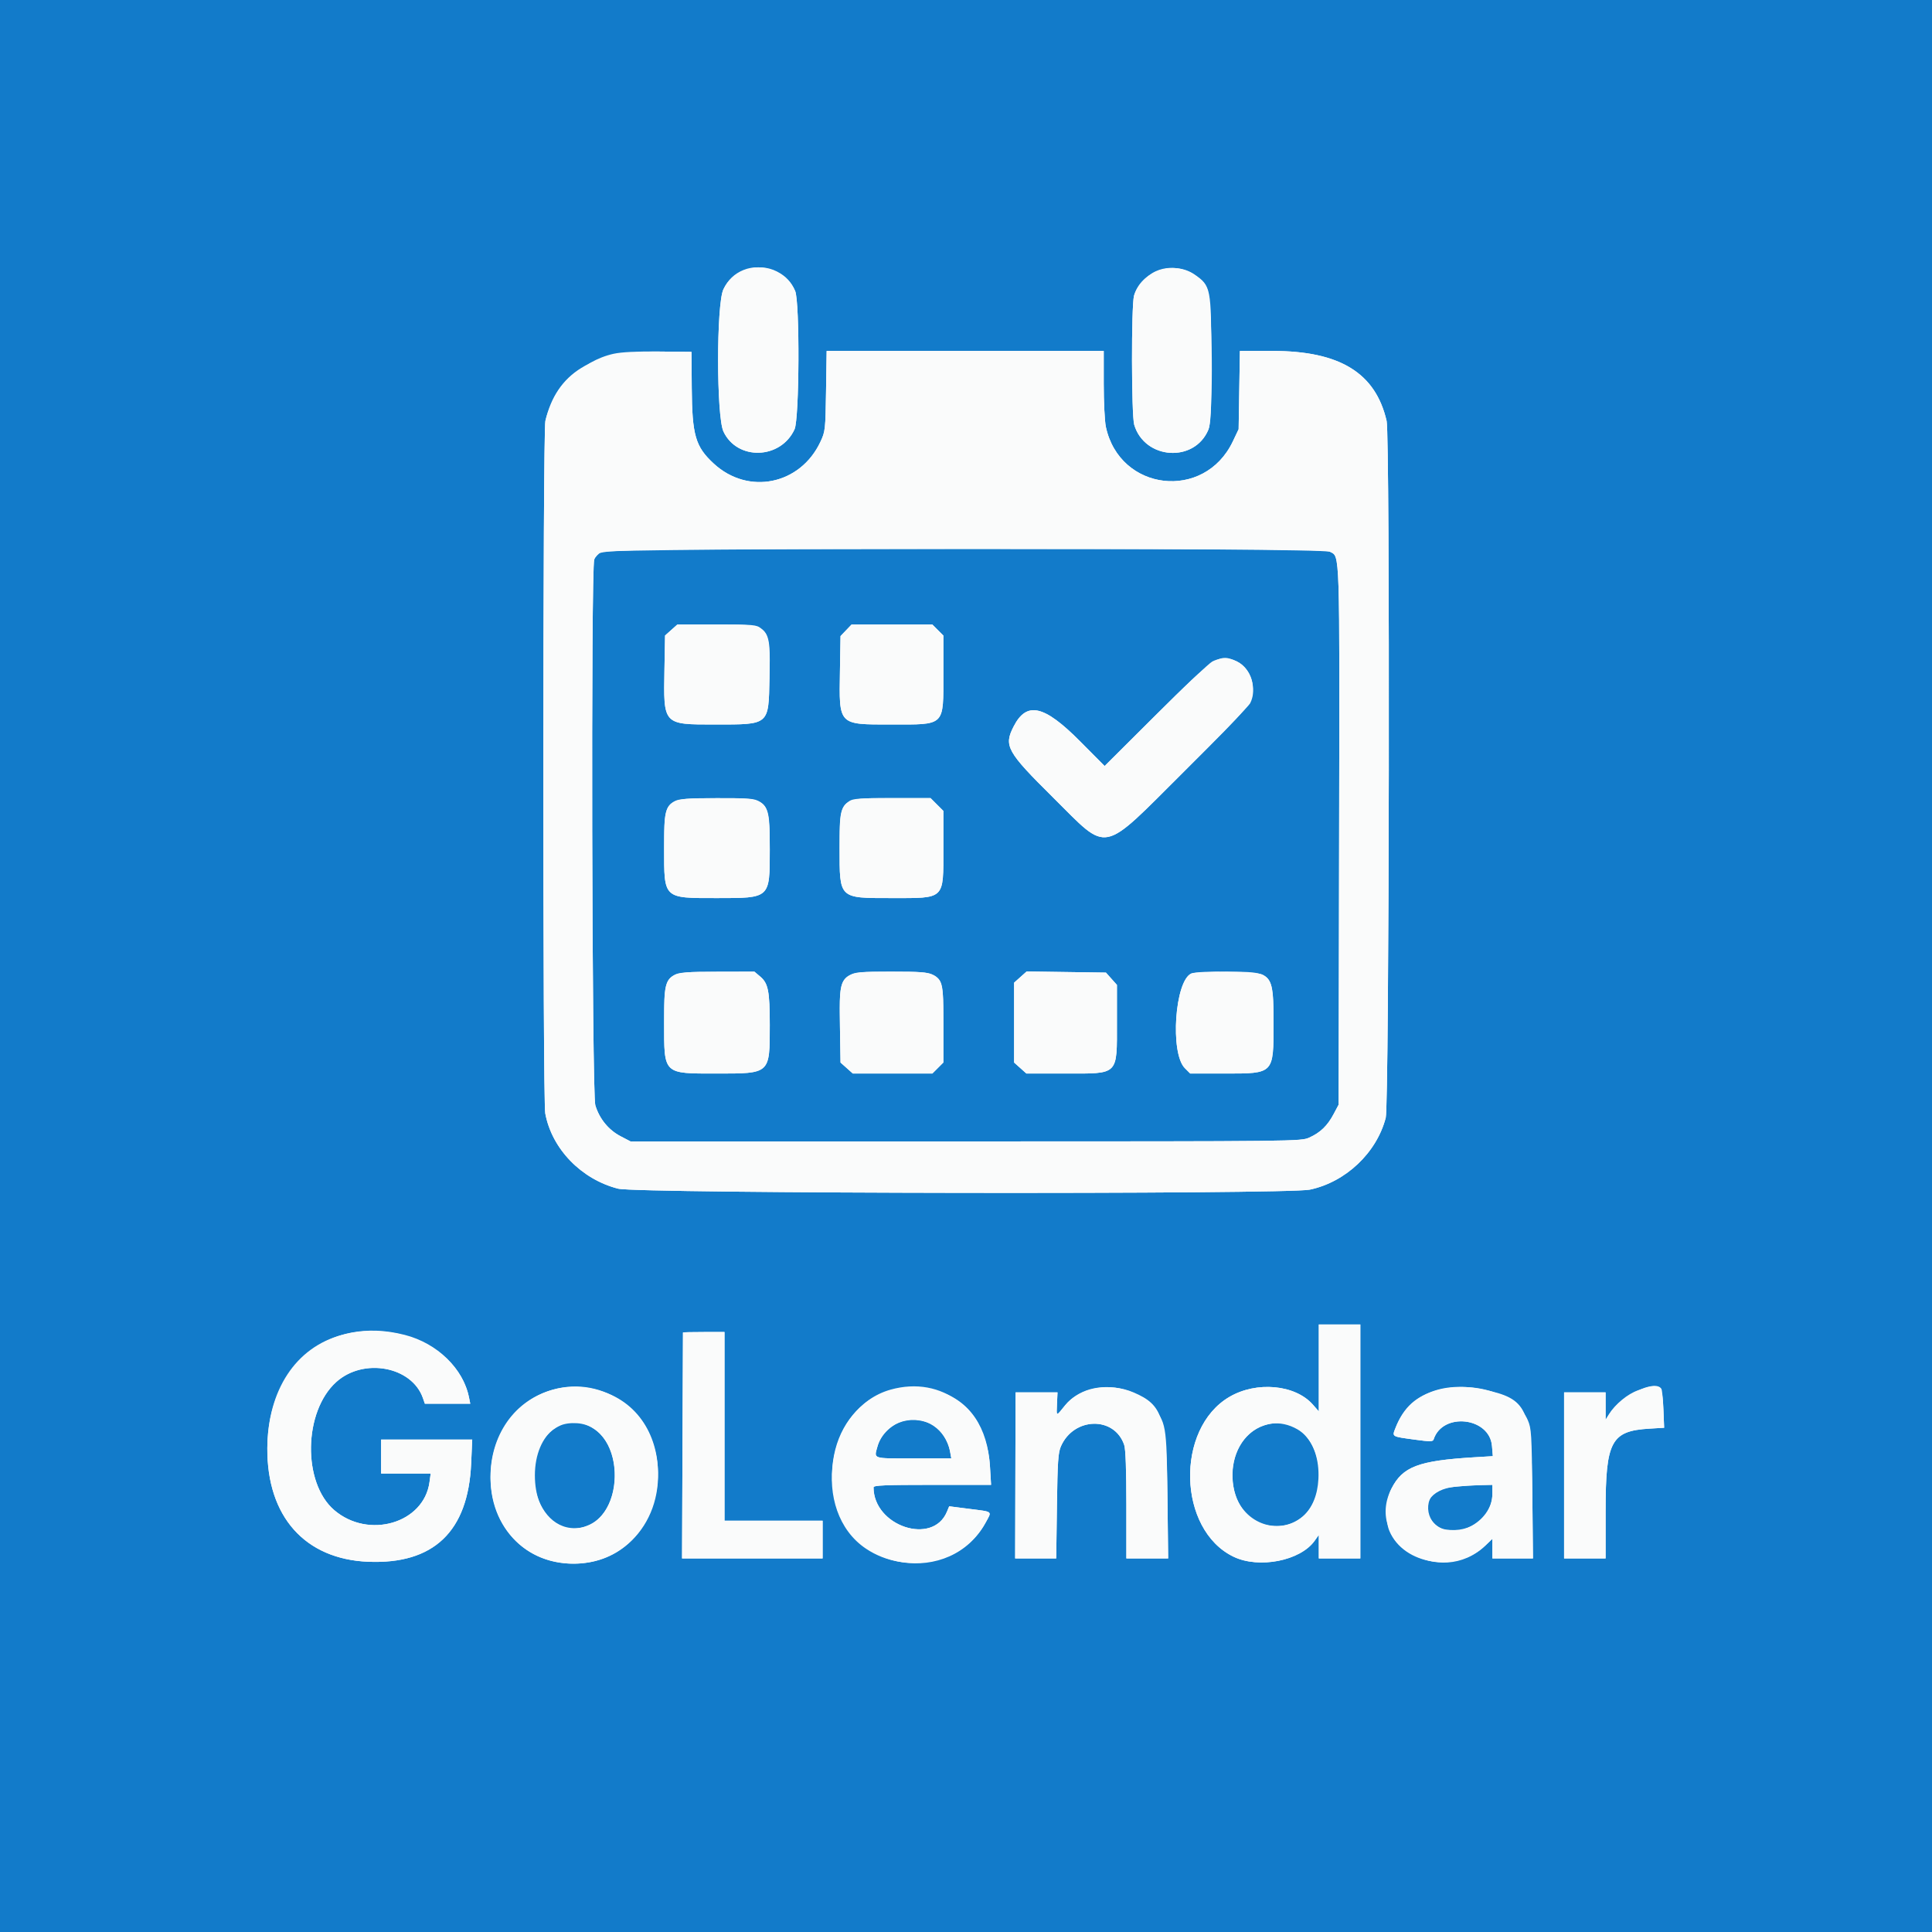
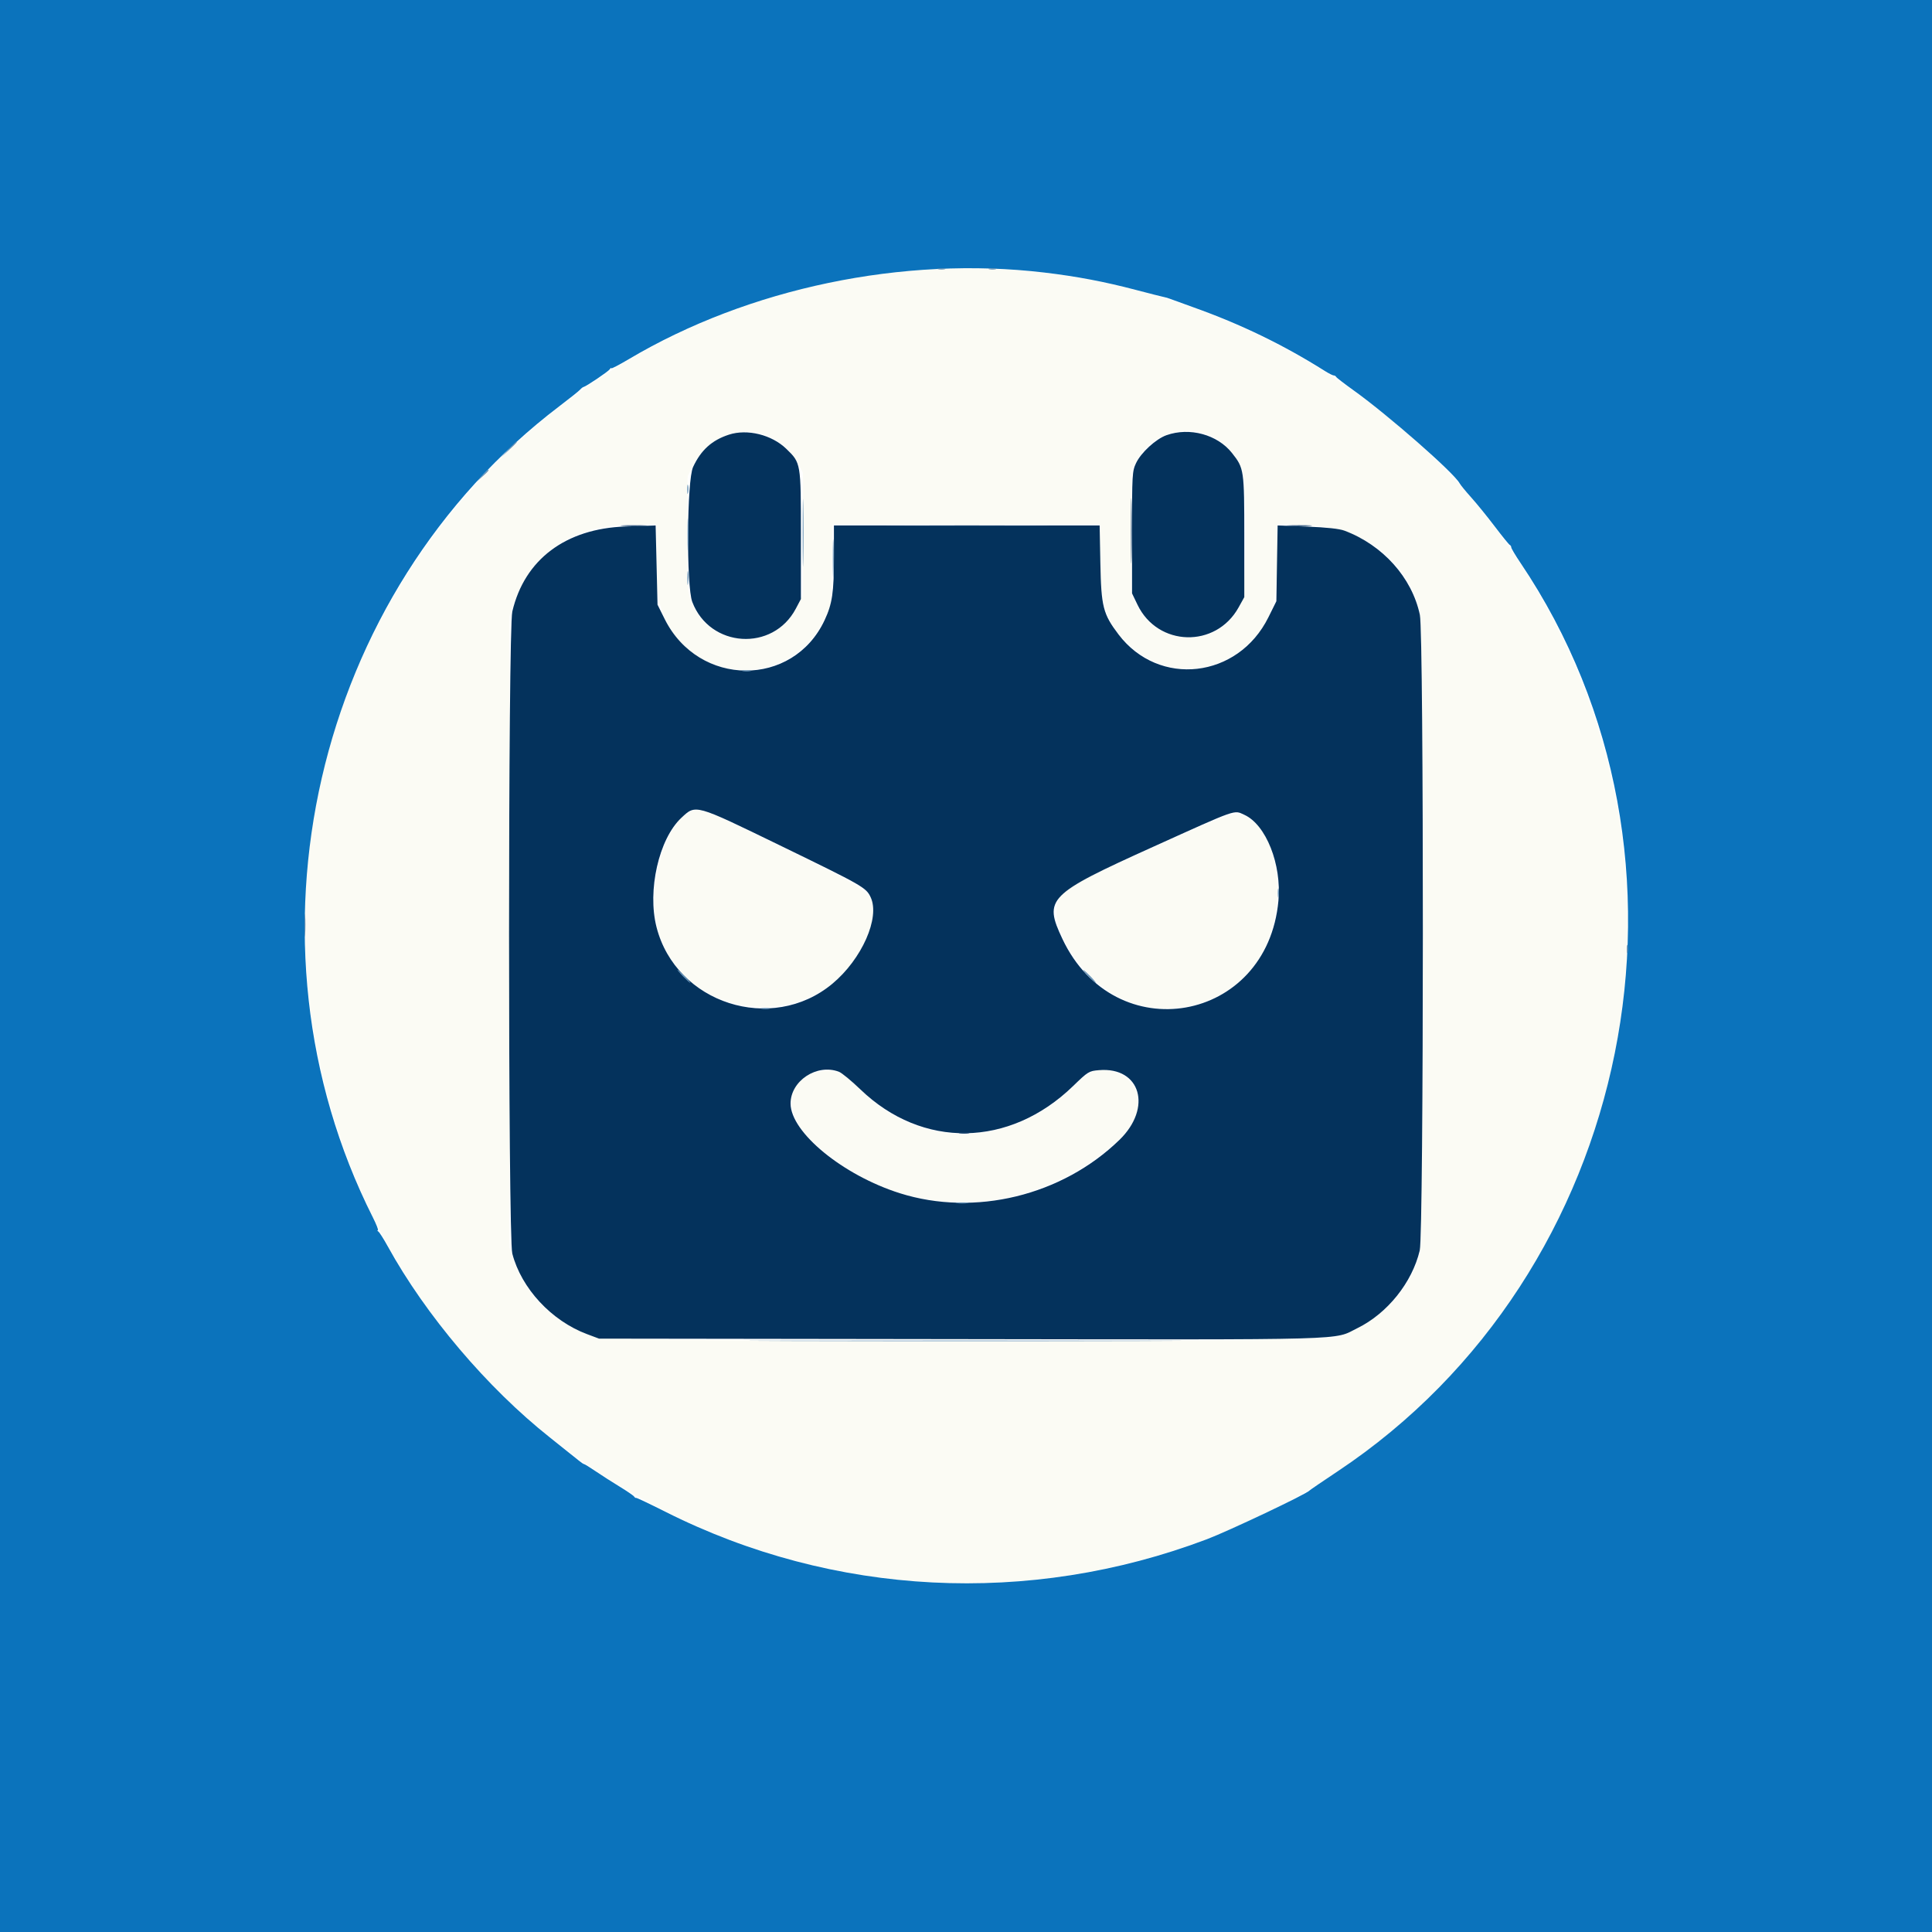
<svg xmlns="http://www.w3.org/2000/svg" id="svg" version="1.1" width="400" height="400" viewBox="0, 0, 400,400">
  <g id="svgg">
-     <path id="path0" d="M0.000 200.000 L 0.000 400.000 200.000 400.000 L 400.000 400.000 400.000 200.000 L 400.000 0.000 200.000 0.000 L 0.000 0.000 0.000 200.000 M160.855 56.212 C 162.688 57.152,163.860 58.405,164.630 60.247 C 165.608 62.587,165.503 86.675,164.506 88.871 C 161.660 95.134,152.613 95.417,149.779 89.330 C 148.318 86.193,148.306 63.052,149.763 59.922 C 151.624 55.925,156.873 54.170,160.855 56.212 M247.355 56.859 C 250.696 59.180,250.781 59.621,250.781 74.509 C 250.781 85.374,250.681 87.764,250.177 88.972 C 247.298 95.861,236.993 95.172,234.828 87.946 C 234.240 85.981,234.206 63.318,234.789 61.220 C 236.194 56.161,242.968 53.811,247.355 56.859 M143.220 80.273 C 143.295 90.141,143.973 92.477,147.785 95.991 C 154.922 102.570,165.691 100.366,169.859 91.475 C 170.866 89.327,170.902 89.000,171.024 80.957 L 171.149 72.656 199.832 72.656 L 228.516 72.656 228.516 79.473 C 228.516 83.222,228.713 87.221,228.955 88.360 C 231.793 101.738,249.349 103.773,255.237 91.406 L 256.445 88.867 256.577 80.762 L 256.709 72.656 263.457 72.656 C 277.384 72.656,284.791 77.201,287.086 87.153 C 287.808 90.284,287.631 228.629,286.902 231.429 C 285.014 238.676,278.623 244.728,271.194 246.302 C 266.394 247.319,131.989 247.132,127.963 246.102 C 120.343 244.153,114.251 237.853,112.890 230.513 C 112.351 227.604,112.374 89.496,112.914 87.153 C 115.207 77.208,122.651 72.639,136.328 72.781 L 143.164 72.852 143.220 80.273 M124.494 114.295 C 123.893 114.621,123.234 115.329,123.029 115.868 C 122.330 117.706,122.545 226.437,123.252 228.818 C 124.078 231.597,125.978 233.936,128.470 235.237 L 130.558 236.328 199.947 236.320 C 268.911 236.311,269.347 236.306,271.094 235.515 C 273.377 234.482,274.827 233.079,276.111 230.664 L 277.148 228.711 277.252 172.852 C 277.363 113.012,277.438 115.316,275.355 114.239 C 273.658 113.362,126.115 113.416,124.494 114.295 M157.555 130.099 C 159.159 131.361,159.457 133.116,159.312 140.436 C 159.118 150.189,159.339 150.000,148.081 150.000 C 137.234 150.000,137.357 150.134,137.568 138.541 L 137.695 131.575 138.971 130.436 L 140.247 129.297 148.391 129.297 C 156.015 129.297,156.600 129.348,157.555 130.099 M194.171 130.439 L 195.313 131.581 195.313 139.449 C 195.313 150.480,195.807 150.000,184.447 150.000 C 173.518 150.000,173.711 150.202,173.901 138.947 L 174.023 131.690 175.171 130.493 L 176.318 129.297 184.673 129.297 L 193.029 129.297 194.171 130.439 M256.117 136.970 C 258.977 138.327,260.350 142.728,258.817 145.625 C 258.510 146.205,252.402 152.509,245.243 159.634 C 227.682 177.111,229.727 176.700,218.023 165.106 C 208.451 155.622,207.794 154.439,209.863 150.405 C 212.556 145.153,216.144 145.957,223.629 153.490 L 228.703 158.597 239.254 148.088 C 251.744 135.648,252.409 135.210,256.117 136.970 M157.300 165.997 C 159.040 167.057,159.370 168.636,159.373 175.891 C 159.376 186.040,159.488 185.938,148.438 185.938 C 137.271 185.938,137.500 186.154,137.500 175.586 C 137.500 165.129,137.349 165.272,148.438 165.251 C 155.309 165.239,156.177 165.312,157.300 165.997 M193.984 166.563 L 195.313 167.891 195.313 175.573 C 195.313 186.386,195.781 185.938,184.481 185.938 C 173.643 185.938,173.828 186.117,173.828 175.586 C 173.828 165.027,173.610 165.234,184.696 165.234 L 192.656 165.234 193.984 166.563 M157.380 202.174 C 159.052 203.580,159.370 205.185,159.373 212.220 C 159.376 222.368,159.488 222.266,148.438 222.266 C 137.244 222.266,137.500 222.512,137.500 211.719 C 137.500 201.028,137.310 201.210,148.505 201.188 L 156.190 201.172 157.380 202.174 M192.964 201.756 C 195.217 202.921,195.313 203.338,195.313 212.031 L 195.313 219.982 194.171 221.124 L 193.029 222.266 184.802 222.266 L 176.575 222.266 175.299 221.127 L 174.023 219.988 173.902 212.477 C 173.716 201.045,173.594 201.176,184.492 201.173 C 190.245 201.172,192.080 201.298,192.964 201.756 M230.111 202.643 L 231.250 203.919 231.250 211.549 C 231.250 222.754,231.738 222.266,220.540 222.266 L 212.512 222.266 211.237 221.126 L 209.961 219.986 209.961 211.719 L 209.961 203.452 211.261 202.290 L 212.561 201.129 220.766 201.248 L 228.972 201.367 230.111 202.643 M261.378 201.784 C 263.350 202.803,263.672 204.226,263.672 211.921 C 263.672 222.364,263.768 222.266,253.594 222.266 L 246.424 222.266 245.316 221.157 C 242.197 218.038,243.245 202.965,246.680 201.545 C 248.201 200.915,260.073 201.109,261.378 201.784 M281.641 298.438 L 281.641 322.656 277.344 322.656 L 273.047 322.656 273.047 320.220 L 273.047 317.784 272.184 318.999 C 269.233 323.153,260.653 324.838,255.384 322.299 C 243.827 316.729,243.288 295.803,254.532 289.214 C 260.160 285.916,268.167 286.657,271.817 290.814 L 273.047 292.215 273.047 283.217 L 273.047 274.219 277.344 274.219 L 281.641 274.219 281.641 298.438 M83.805 276.380 C 90.561 278.116,95.906 283.329,97.110 289.355 L 97.363 290.625 92.665 290.625 L 87.967 290.625 87.559 289.454 C 85.276 282.904,75.272 281.045,69.626 286.122 C 62.827 292.235,62.592 306.999,69.205 312.659 C 76.303 318.736,87.757 315.377,88.922 306.877 L 89.169 305.078 84.037 305.078 L 78.906 305.078 78.906 301.563 L 78.906 298.047 88.337 298.047 L 97.769 298.047 97.547 303.027 C 96.920 317.082,89.778 323.896,76.248 323.347 C 63.113 322.813,55.256 313.964,55.346 299.805 C 55.455 282.639,67.995 272.317,83.805 276.380 M150.000 295.313 L 150.000 314.844 160.156 314.844 L 170.313 314.844 170.313 318.750 L 170.313 322.656 155.762 322.656 L 141.211 322.656 141.305 299.316 C 141.357 286.479,141.401 275.933,141.403 275.879 C 141.405 275.825,143.340 275.781,145.703 275.781 L 150.000 275.781 150.000 295.313 M125.141 288.223 C 141.655 294.071,139.068 320.809,121.727 323.505 C 110.605 325.234,101.563 317.396,101.563 306.026 C 101.563 292.647,113.079 283.951,125.141 288.223 M194.397 288.064 C 200.759 290.012,204.483 295.491,204.965 303.613 L 205.192 307.422 193.026 307.422 C 183.216 307.422,180.859 307.522,180.859 307.937 C 180.859 315.978,193.127 320.054,196.054 312.986 L 196.520 311.862 200.690 312.397 C 205.702 313.041,205.399 312.781,204.044 315.272 C 196.820 328.543,175.971 325.424,172.829 310.603 C 169.634 295.528,180.769 283.891,194.397 288.064 M234.743 288.309 C 240.692 290.868,241.521 293.410,241.705 309.668 L 241.853 322.656 237.528 322.656 L 233.203 322.656 233.203 311.582 C 233.203 304.367,233.049 300.044,232.760 299.179 C 230.759 293.183,222.346 293.342,219.659 299.428 C 219.075 300.750,218.953 302.560,218.826 311.816 L 218.677 322.656 214.427 322.656 L 210.176 322.656 210.221 305.469 L 210.267 288.281 214.606 288.281 L 218.945 288.280 218.836 290.722 C 218.719 293.338,218.619 293.323,220.508 290.974 C 223.473 287.287,229.670 286.127,234.743 288.309 M307.087 287.673 C 316.229 289.611,317.076 291.411,317.251 309.278 L 317.383 322.657 313.184 322.656 L 308.984 322.656 308.984 320.624 L 308.984 318.591 307.520 319.996 C 301.568 325.706,290.605 324.017,287.646 316.935 C 286.742 314.771,286.951 310.442,288.067 308.241 C 290.391 303.654,293.642 302.417,305.221 301.716 L 309.075 301.483 308.899 299.366 C 308.405 293.405,298.666 292.316,296.816 298.015 C 296.662 298.489,296.102 298.496,292.955 298.066 C 288.006 297.390,288.194 297.507,288.951 295.570 C 291.597 288.807,298.420 285.836,307.087 287.673 M343.972 287.543 C 344.119 287.782,344.309 289.693,344.392 291.789 L 344.544 295.602 341.510 295.783 C 333.564 296.258,332.427 298.386,332.424 312.793 L 332.422 322.656 328.125 322.656 L 323.828 322.656 323.828 305.469 L 323.828 288.281 328.125 288.281 L 332.422 288.281 332.423 291.113 L 332.425 293.945 333.158 292.773 C 335.541 288.965,342.708 285.499,343.972 287.543 M187.305 294.104 C 184.696 294.753,182.363 296.985,181.664 299.501 C 180.944 302.093,180.519 301.953,189.106 301.953 L 196.962 301.953 196.694 300.488 C 195.870 295.984,191.553 293.049,187.305 294.104 M116.018 295.132 C 107.129 299.128,109.583 316.453,119.030 316.398 C 129.747 316.335,130.149 295.368,119.447 294.656 C 118.139 294.569,116.883 294.743,116.018 295.132 M261.805 295.090 C 252.476 298.087,253.188 314.415,262.710 315.843 C 268.526 316.715,272.630 312.857,272.967 306.199 C 273.374 298.163,268.217 293.031,261.805 295.090 M301.367 307.796 C 296.030 308.303,293.793 311.932,296.777 315.242 C 300.573 319.452,308.984 315.325,308.984 309.252 L 308.984 307.422 306.543 307.479 C 305.200 307.511,302.871 307.653,301.367 307.796 " stroke="none" fill="#127bca" fill-rule="evenodd" />
-     <path id="path1" d="M153.963 55.887 C 152.060 56.649,150.662 57.993,149.763 59.922 C 148.306 63.052,148.318 86.193,149.779 89.330 C 152.613 95.417,161.660 95.134,164.506 88.871 C 165.503 86.675,165.608 62.587,164.630 60.247 C 163.011 56.371,157.934 54.296,153.963 55.887 M239.254 56.176 C 237.274 57.102,235.319 59.311,234.789 61.220 C 234.206 63.318,234.240 85.981,234.828 87.946 C 236.993 95.172,247.298 95.861,250.177 88.972 C 251.284 86.323,251.056 62.036,249.902 59.756 C 248.038 56.070,243.058 54.396,239.254 56.176 M127.056 73.243 C 120.389 74.704,114.434 80.561,112.914 87.153 C 112.374 89.496,112.351 227.604,112.890 230.513 C 114.251 237.853,120.343 244.153,127.963 246.102 C 131.989 247.132,266.394 247.319,271.194 246.302 C 278.623 244.728,285.014 238.676,286.902 231.429 C 287.631 228.629,287.808 90.284,287.086 87.153 C 284.791 77.201,277.384 72.656,263.457 72.656 L 256.709 72.656 256.577 80.762 L 256.445 88.867 255.237 91.406 C 249.349 103.773,231.793 101.738,228.955 88.360 C 228.713 87.221,228.516 83.222,228.516 79.473 L 228.516 72.656 199.832 72.656 L 171.149 72.656 171.024 80.957 C 170.902 89.000,170.866 89.327,169.859 91.475 C 165.691 100.366,154.922 102.570,147.785 95.991 C 143.973 92.477,143.295 90.141,143.220 80.273 L 143.164 72.852 136.328 72.781 C 131.748 72.733,128.688 72.886,127.056 73.243 M275.355 114.239 C 277.438 115.316,277.363 113.012,277.252 172.852 L 277.148 228.711 276.111 230.664 C 274.827 233.079,273.377 234.482,271.094 235.515 C 269.347 236.306,268.911 236.311,199.947 236.320 L 130.558 236.328 128.470 235.237 C 125.978 233.936,124.078 231.597,123.252 228.818 C 122.545 226.437,122.330 117.706,123.029 115.868 C 123.907 113.559,118.766 113.705,199.922 113.688 C 264.183 113.674,274.406 113.749,275.355 114.239 M138.971 130.436 L 137.695 131.575 137.568 138.541 C 137.357 150.134,137.234 150.000,148.081 150.000 C 159.339 150.000,159.118 150.189,159.312 140.436 C 159.536 129.162,159.668 129.297,148.391 129.297 L 140.247 129.297 138.971 130.436 M175.171 130.493 L 174.023 131.690 173.901 138.947 C 173.711 150.202,173.518 150.000,184.447 150.000 C 195.807 150.000,195.313 150.480,195.313 139.449 L 195.313 131.581 194.171 130.439 L 193.029 129.297 184.673 129.297 L 176.318 129.297 175.171 130.493 M250.977 136.970 C 250.332 137.305,245.057 142.309,239.254 148.088 L 228.703 158.597 223.629 153.490 C 216.144 145.957,212.556 145.153,209.863 150.405 C 207.794 154.439,208.451 155.622,218.023 165.106 C 229.727 176.700,227.682 177.111,245.243 159.634 C 259.339 145.605,259.375 145.561,259.375 142.493 C 259.375 137.916,254.861 134.947,250.977 136.970 M139.751 165.846 C 137.759 166.927,137.500 168.048,137.500 175.586 C 137.500 186.154,137.271 185.938,148.438 185.938 C 159.488 185.938,159.376 186.040,159.373 175.891 C 159.369 165.176,159.426 165.231,148.438 165.251 C 142.461 165.263,140.590 165.391,139.751 165.846 M175.866 165.844 C 174.066 167.105,173.828 168.243,173.828 175.586 C 173.828 186.117,173.643 185.938,184.481 185.938 C 195.781 185.938,195.313 186.386,195.313 175.573 L 195.313 167.891 193.984 166.563 L 192.656 165.234 184.696 165.234 C 178.115 165.234,176.586 165.340,175.866 165.844 M139.751 201.783 C 137.749 202.869,137.500 203.970,137.500 211.719 C 137.500 222.512,137.244 222.266,148.438 222.266 C 159.488 222.266,159.376 222.368,159.373 212.220 C 159.370 205.185,159.052 203.580,157.380 202.174 L 156.190 201.172 148.505 201.188 C 142.471 201.200,140.591 201.328,139.751 201.783 M175.945 201.908 C 173.966 203.115,173.766 204.149,173.902 212.477 L 174.023 219.988 175.299 221.127 L 176.575 222.266 184.802 222.266 L 193.029 222.266 194.171 221.124 L 195.313 219.982 195.313 212.031 C 195.313 200.891,195.592 201.171,184.492 201.173 C 177.997 201.175,177.010 201.260,175.945 201.908 M211.261 202.290 L 209.961 203.452 209.961 211.719 L 209.961 219.986 211.237 221.126 L 212.512 222.266 220.540 222.266 C 231.738 222.266,231.250 222.754,231.250 211.549 L 231.250 203.919 230.111 202.643 L 228.972 201.367 220.766 201.248 L 212.561 201.129 211.261 202.290 M246.680 201.545 C 243.245 202.965,242.197 218.038,245.316 221.157 L 246.424 222.266 253.594 222.266 C 263.768 222.266,263.672 222.364,263.672 211.921 C 263.672 201.249,263.589 201.159,253.828 201.197 C 250.326 201.210,247.109 201.367,246.680 201.545 M273.047 283.217 L 273.047 292.215 271.817 290.814 C 268.167 286.657,260.160 285.916,254.532 289.214 C 243.288 295.803,243.827 316.729,255.384 322.299 C 260.653 324.838,269.233 323.153,272.184 318.999 L 273.047 317.784 273.047 320.220 L 273.047 322.656 277.344 322.656 L 281.641 322.656 281.641 298.438 L 281.641 274.219 277.344 274.219 L 273.047 274.219 273.047 283.217 M70.747 276.399 C 61.239 278.956,55.423 287.796,55.346 299.805 C 55.256 313.964,63.113 322.813,76.248 323.347 C 89.778 323.896,96.920 317.082,97.547 303.027 L 97.769 298.047 88.337 298.047 L 78.906 298.047 78.906 301.563 L 78.906 305.078 84.037 305.078 L 89.169 305.078 88.922 306.877 C 87.757 315.377,76.303 318.736,69.205 312.659 C 62.592 306.999,62.827 292.235,69.626 286.122 C 75.272 281.045,85.276 282.904,87.559 289.454 L 87.967 290.625 92.665 290.625 L 97.363 290.625 97.110 289.355 C 95.128 279.430,82.519 273.233,70.747 276.399 M141.403 275.879 C 141.401 275.933,141.357 286.479,141.305 299.316 L 141.211 322.656 155.762 322.656 L 170.313 322.656 170.313 318.750 L 170.313 314.844 160.156 314.844 L 150.000 314.844 150.000 295.313 L 150.000 275.781 145.703 275.781 C 143.340 275.781,141.405 275.825,141.403 275.879 M114.494 287.702 C 96.525 292.749,97.557 320.673,115.816 323.512 C 127.661 325.354,137.176 316.056,136.176 303.619 C 135.263 292.274,125.011 284.749,114.494 287.702 M184.384 287.710 C 171.010 291.462,167.705 312.900,179.307 320.648 C 187.602 326.187,199.511 323.599,204.044 315.272 C 205.399 312.781,205.702 313.041,200.690 312.397 L 196.520 311.862 196.054 312.986 C 193.127 320.054,180.859 315.978,180.859 307.937 C 180.859 307.522,183.216 307.422,193.026 307.422 L 205.192 307.422 204.965 303.613 C 204.266 291.842,195.048 284.719,184.384 287.710 M225.657 287.643 C 223.624 288.216,221.751 289.428,220.508 290.974 C 218.619 293.323,218.719 293.338,218.836 290.722 L 218.945 288.280 214.606 288.281 L 210.267 288.281 210.221 305.469 L 210.176 322.656 214.427 322.656 L 218.677 322.656 218.826 311.816 C 218.953 302.560,219.075 300.750,219.659 299.428 C 222.346 293.342,230.759 293.183,232.760 299.179 C 233.049 300.044,233.203 304.367,233.203 311.582 L 233.203 322.656 237.528 322.656 L 241.853 322.656 241.705 309.668 C 241.538 294.903,241.451 294.406,238.452 291.071 C 235.521 287.811,230.158 286.374,225.657 287.643 M297.605 287.830 C 293.236 288.971,290.617 291.313,288.951 295.570 C 288.194 297.507,288.006 297.390,292.955 298.066 C 296.102 298.496,296.662 298.489,296.816 298.015 C 298.666 292.316,308.405 293.405,308.899 299.366 L 309.075 301.483 305.221 301.716 C 293.642 302.417,290.391 303.654,288.067 308.241 C 282.424 319.377,298.216 328.920,307.520 319.996 L 308.984 318.591 308.984 320.624 L 308.984 322.656 313.184 322.656 L 317.383 322.657 317.251 309.278 C 317.129 296.847,317.063 295.767,316.323 294.040 C 314.011 288.646,305.411 285.793,297.605 287.830 M339.130 287.854 C 336.989 288.593,334.481 290.659,333.158 292.773 L 332.425 293.945 332.423 291.113 L 332.422 288.281 328.125 288.281 L 323.828 288.281 323.828 305.469 L 323.828 322.656 328.125 322.656 L 332.422 322.656 332.424 312.793 C 332.427 298.386,333.564 296.258,341.510 295.783 L 344.544 295.602 344.392 291.789 C 344.185 286.593,343.742 286.261,339.130 287.854 M193.050 294.968 C 194.678 295.793,196.279 298.218,196.694 300.488 L 196.962 301.953 189.106 301.953 C 180.519 301.953,180.944 302.093,181.664 299.501 C 182.987 294.738,188.368 292.595,193.050 294.968 M123.153 295.947 C 129.183 300.185,128.496 312.702,122.070 315.668 C 115.991 318.474,110.742 313.747,110.742 305.469 C 110.742 296.610,117.127 291.712,123.153 295.947 M268.661 295.951 C 274.134 299.123,274.737 309.830,269.679 314.000 C 264.524 318.249,256.880 315.197,255.452 308.320 C 253.501 298.921,261.257 291.658,268.661 295.951 M308.984 309.252 C 308.984 314.092,304.535 317.495,299.295 316.663 C 295.362 316.038,294.310 310.408,297.774 308.523 C 298.684 308.028,302.495 307.574,306.543 307.479 L 308.984 307.422 308.984 309.252 " stroke="none" fill="#fafbfb" fill-rule="evenodd" />
+     <path id="path0" d="M191.211 55.864 C 103.573 61.685,44.300 145.725,68.616 229.682 C 90.642 305.732,173.178 346.761,248.502 319.103 C 333.351 287.948,364.228 182.330,309.758 109.570 C 282.712 73.443,237.170 52.811,191.211 55.864 M250.712 90.242 C 253.446 91.418,256.420 94.671,257.218 97.359 C 258.320 101.069,258.067 122.680,256.892 125.203 C 252.620 134.376,239.536 134.273,235.203 125.034 L 234.180 122.852 234.180 110.156 L 234.180 97.461 235.338 95.369 C 238.377 89.883,244.856 87.723,250.712 90.242 M159.375 90.457 C 162.043 91.695,163.824 93.367,165.172 95.898 L 166.211 97.852 166.211 110.547 L 166.211 123.242 165.192 125.391 C 160.154 136.015,145.059 134.190,142.581 122.656 C 142.268 121.199,142.162 116.987,142.251 109.570 L 142.383 98.633 143.477 96.405 C 146.430 90.391,153.517 87.740,159.375 90.457 M135.938 115.543 C 135.938 120.526,136.107 123.143,136.536 124.791 C 140.895 141.527,163.207 143.756,170.637 128.198 L 172.070 125.195 172.196 116.895 L 172.321 108.594 200.028 108.594 L 227.734 108.594 227.741 114.941 C 227.752 124.943,229.058 129.041,233.625 133.397 C 240.923 140.358,251.777 140.101,258.968 132.797 C 263.289 128.409,264.453 124.573,264.453 114.723 L 264.453 108.495 270.020 108.691 C 282.340 109.125,291.133 115.651,293.912 126.424 C 294.859 130.095,294.855 256.569,293.908 259.792 C 291.580 267.712,284.930 274.315,276.758 276.820 C 273.114 277.938,126.884 277.940,123.264 276.823 C 115.221 274.340,108.902 268.410,106.362 260.960 L 105.489 258.398 105.489 192.969 L 105.489 127.539 106.362 124.977 C 109.967 114.404,118.543 108.702,130.957 108.625 L 135.938 108.594 135.938 115.543 M141.730 168.862 C 138.323 171.449,135.522 179.077,135.458 185.938 C 135.220 211.765,171.241 217.248,179.903 192.703 C 182.451 185.481,182.369 185.402,161.895 175.398 C 144.319 166.810,144.398 166.836,141.730 168.862 M238.530 175.593 C 222.124 182.988,220.370 183.938,219.294 186.019 C 216.674 191.085,223.324 202.147,231.542 206.392 C 241.610 211.592,254.589 208.046,260.650 198.438 C 266.603 189.001,265.381 173.421,258.364 169.298 C 255.873 167.834,255.444 167.970,238.530 175.593 M169.727 221.844 C 162.542 223.081,161.847 230.431,168.346 236.448 C 186.274 253.047,212.064 253.053,231.119 236.464 C 237.484 230.922,237.080 223.690,230.301 221.836 C 227.212 220.992,225.564 221.622,222.289 224.902 C 209.415 237.792,190.297 238.095,178.125 225.602 C 174.604 221.988,173.016 221.278,169.727 221.844 " stroke="none" fill="#fbfbf4" fill-rule="evenodd" />
+     <path id="path1" d="M0.000 200.000 L 0.000 400.000 200.000 400.000 L 400.000 400.000 400.000 200.000 L 400.000 0.000 200.000 0.000 L 0.000 0.000 0.000 200.000 M216.211 56.428 C 222.874 57.216,228.681 58.318,235.156 60.021 C 238.057 60.784,240.693 61.454,241.016 61.509 C 241.338 61.565,241.865 61.718,242.188 61.850 C 242.510 61.982,244.707 62.779,247.070 63.622 C 256.892 67.122,265.721 71.399,274.309 76.815 C 275.110 77.321,275.930 77.734,276.132 77.734 C 276.333 77.734,276.556 77.866,276.628 78.027 C 276.699 78.188,278.340 79.453,280.273 80.838 C 287.415 85.952,301.048 97.906,302.195 100.060 C 302.384 100.415,303.463 101.733,304.593 102.989 C 305.723 104.246,307.914 106.943,309.463 108.984 C 311.013 111.025,312.417 112.754,312.585 112.826 C 312.753 112.897,312.891 113.125,312.891 113.331 C 312.891 113.538,313.745 114.974,314.788 116.522 C 355.822 177.375,338.456 263.706,276.953 304.618 C 273.838 306.690,271.201 308.488,271.094 308.613 C 270.458 309.353,254.393 316.973,249.850 318.690 C 213.052 332.598,172.545 330.528,137.695 312.960 C 134.473 311.336,131.768 310.055,131.684 310.115 C 131.601 310.174,131.425 310.055,131.294 309.850 C 131.162 309.644,129.824 308.726,128.320 307.809 C 126.816 306.893,124.585 305.464,123.361 304.634 C 122.138 303.804,121.040 303.125,120.923 303.125 C 120.805 303.125,120.312 302.793,119.827 302.388 C 119.342 301.982,116.660 299.840,113.867 297.626 C 100.892 287.343,88.143 272.311,80.263 258.008 C 79.435 256.504,78.571 255.144,78.343 254.986 C 78.116 254.829,78.064 254.697,78.228 254.693 C 78.391 254.690,77.925 253.495,77.191 252.037 C 48.368 194.803,64.947 122.725,115.820 84.096 C 117.969 82.464,119.902 80.919,120.117 80.663 C 120.332 80.406,120.638 80.167,120.797 80.131 C 121.379 80.000,125.958 76.909,126.250 76.450 C 126.415 76.189,126.553 76.097,126.557 76.244 C 126.560 76.392,128.188 75.547,130.176 74.368 C 155.019 59.627,186.958 52.967,216.211 56.428 " stroke="none" fill="#0b73bc" fill-rule="evenodd" />
+     <path id="path2" d="M150.908 89.992 C 147.385 91.144,145.134 93.175,143.498 96.680 C 142.201 99.456,142.070 121.311,143.330 124.627 C 146.952 134.159,160.027 135.003,164.771 126.012 L 165.820 124.023 165.820 110.742 C 165.820 95.808,165.830 95.867,162.802 92.928 C 159.787 90.002,154.709 88.748,150.908 89.992 M241.514 90.099 C 239.316 90.877,236.224 93.714,235.201 95.890 C 234.413 97.566,234.375 98.233,234.375 110.250 L 234.376 122.852 235.500 125.195 C 239.690 133.933,251.742 134.253,256.445 125.751 L 257.617 123.633 257.617 111.133 C 257.617 97.238,257.576 96.956,255.071 93.787 C 252.052 89.968,246.302 88.404,241.514 90.099 M129.492 109.005 C 117.120 109.432,108.610 115.826,106.069 126.603 C 105.172 130.408,105.169 256.107,106.066 259.550 C 107.941 266.751,114.173 273.464,121.540 276.219 L 124.023 277.148 198.995 277.251 C 281.545 277.364,275.873 277.522,281.061 274.968 C 287.252 271.920,292.380 265.520,293.943 258.891 C 294.786 255.316,294.811 131.265,293.969 127.296 C 292.336 119.588,286.305 112.855,278.358 109.869 C 277.306 109.473,274.662 109.185,270.638 109.028 L 264.519 108.789 264.388 116.632 L 264.258 124.476 262.601 127.818 C 256.319 140.491,239.938 142.359,231.582 131.356 C 228.382 127.143,227.993 125.617,227.819 116.602 L 227.668 108.789 200.162 108.789 L 172.656 108.789 172.656 115.279 C 172.656 122.700,172.318 124.991,170.720 128.406 C 164.163 142.418,144.669 142.291,137.628 128.190 L 136.133 125.195 135.938 116.992 L 135.742 108.789 129.492 109.005 M161.449 175.019 C 178.705 183.406,179.300 183.745,180.256 185.760 C 182.252 189.968,178.442 198.587,172.338 203.668 C 159.770 214.130,139.970 207.761,135.928 191.955 C 133.989 184.374,136.415 173.677,141.057 169.335 C 144.083 166.505,143.725 166.405,161.449 175.019 M257.621 168.697 C 262.117 170.740,265.370 178.946,264.681 186.507 C 262.369 211.846,230.819 217.407,219.960 194.388 C 216.042 186.082,216.917 185.193,238.703 175.344 C 256.425 167.333,255.406 167.691,257.621 168.697 M173.686 221.895 C 174.281 222.121,176.276 223.761,178.121 225.540 C 190.949 237.905,208.998 237.629,222.164 224.865 C 225.276 221.848,225.454 221.739,227.545 221.565 C 236.140 220.853,238.624 229.342,231.769 236.000 C 219.872 247.555,201.847 251.939,186.328 247.050 C 174.553 243.341,163.709 234.457,163.680 228.494 C 163.658 223.776,169.133 220.164,173.686 221.895 " stroke="none" fill="#04325c" fill-rule="evenodd" />
+     <path id="path3" d="M234.156 109.961 C 234.156 115.977,234.211 118.383,234.277 115.308 C 234.343 112.234,234.343 107.312,234.276 104.371 C 234.210 101.430,234.156 103.945,234.156 109.961 M129.004 108.882 C 130.239 108.960,132.261 108.960,133.496 108.882 C 134.731 108.805,133.721 108.741,131.250 108.741 C 128.779 108.741,127.769 108.805,129.004 108.882 M186.650 108.887 C 194.239 108.946,206.543 108.946,213.993 108.887 C 221.444 108.827,215.234 108.779,200.195 108.779 C 185.156 108.779,179.061 108.827,186.650 108.887 M266.909 108.883 C 268.152 108.961,270.086 108.960,271.206 108.881 C 272.326 108.803,271.309 108.739,268.945 108.740 C 266.582 108.741,265.666 108.805,266.909 108.883 M198.730 234.651 C 199.214 234.744,200.005 234.744,200.488 234.651 C 200.972 234.558,200.576 234.481,199.609 234.481 C 198.643 234.481,198.247 234.558,198.730 234.651 " stroke="none" fill="#234c76" fill-rule="evenodd" />
+     <path id="path4" d="M194.238 55.738 C 194.614 55.836,195.229 55.836,195.605 55.738 C 195.981 55.640,195.674 55.559,194.922 55.559 C 194.170 55.559,193.862 55.640,194.238 55.738 M204.785 55.738 C 205.161 55.836,205.776 55.836,206.152 55.738 C 206.528 55.640,206.221 55.559,205.469 55.559 C 204.717 55.559,204.409 55.640,204.785 55.738 M105.255 93.066 L 103.711 94.727 105.371 93.182 C 106.915 91.746,107.211 91.406,106.915 91.406 C 106.851 91.406,106.104 92.153,105.255 93.066 M99.780 98.535 L 98.633 99.805 99.902 98.657 C 101.086 97.588,101.351 97.266,101.050 97.266 C 100.982 97.266,100.411 97.837,99.780 98.535 M166.188 110.352 C 166.188 116.582,166.242 119.076,166.308 115.894 C 166.374 112.712,166.373 107.614,166.308 104.566 C 166.242 101.518,166.188 104.121,166.188 110.352 M142.286 101.367 C 142.290 102.227,142.370 102.532,142.464 102.046 C 142.557 101.560,142.554 100.857,142.456 100.484 C 142.358 100.110,142.282 100.508,142.286 101.367 M142.342 110.742 C 142.342 113.750,142.404 114.929,142.478 113.362 C 142.552 111.795,142.552 109.334,142.477 107.893 C 142.402 106.452,142.341 107.734,142.342 110.742 M172.425 115.625 C 172.425 119.170,172.484 120.620,172.556 118.848 C 172.629 117.075,172.629 114.175,172.556 112.402 C 172.484 110.630,172.425 112.080,172.425 115.625 M142.309 119.727 C 142.311 121.016,142.384 121.496,142.471 120.794 C 142.558 120.092,142.556 119.037,142.467 118.450 C 142.377 117.863,142.306 118.438,142.309 119.727 M153.813 138.948 C 154.299 139.042,155.002 139.038,155.376 138.940 C 155.749 138.842,155.352 138.766,154.492 138.770 C 153.633 138.775,153.327 138.855,153.813 138.948 M264.552 184.961 C 264.556 185.820,264.636 186.126,264.729 185.640 C 264.823 185.154,264.819 184.451,264.722 184.077 C 264.624 183.704,264.547 184.102,264.552 184.961 M63.033 191.602 C 63.034 193.750,63.100 194.579,63.179 193.444 C 63.258 192.309,63.257 190.551,63.177 189.538 C 63.097 188.524,63.032 189.453,63.033 191.602 M336.809 196.484 C 336.809 197.236,336.890 197.544,336.988 197.168 C 337.086 196.792,337.086 196.177,336.988 195.801 C 336.890 195.425,336.809 195.732,336.809 196.484 M141.406 202.148 C 142.135 202.900,142.819 203.516,142.927 203.516 C 143.034 203.516,142.526 202.900,141.797 202.148 C 141.068 201.396,140.384 200.781,140.276 200.781 C 140.169 200.781,140.677 201.396,141.406 202.148 M225.391 202.148 C 226.119 202.900,226.804 203.516,226.911 203.516 C 227.018 203.516,226.510 202.900,225.781 202.148 C 225.052 201.396,224.368 200.781,224.261 200.781 C 224.153 200.781,224.662 201.396,225.391 202.148 M157.719 208.870 C 158.205 208.963,158.908 208.960,159.282 208.862 C 159.655 208.764,159.258 208.688,158.398 208.692 C 157.539 208.697,157.233 208.777,157.719 208.870 M198.145 249.108 C 198.735 249.197,199.702 249.197,200.293 249.108 C 200.884 249.018,200.400 248.945,199.219 248.945 C 198.037 248.945,197.554 249.018,198.145 249.108 M163.605 277.637 C 183.656 277.693,216.352 277.693,236.261 277.637 C 256.171 277.581,239.766 277.535,199.805 277.535 C 159.844 277.535,143.554 277.581,163.605 277.637 " stroke="none" fill="#6491b6" fill-rule="evenodd" />
  </g>
</svg>
